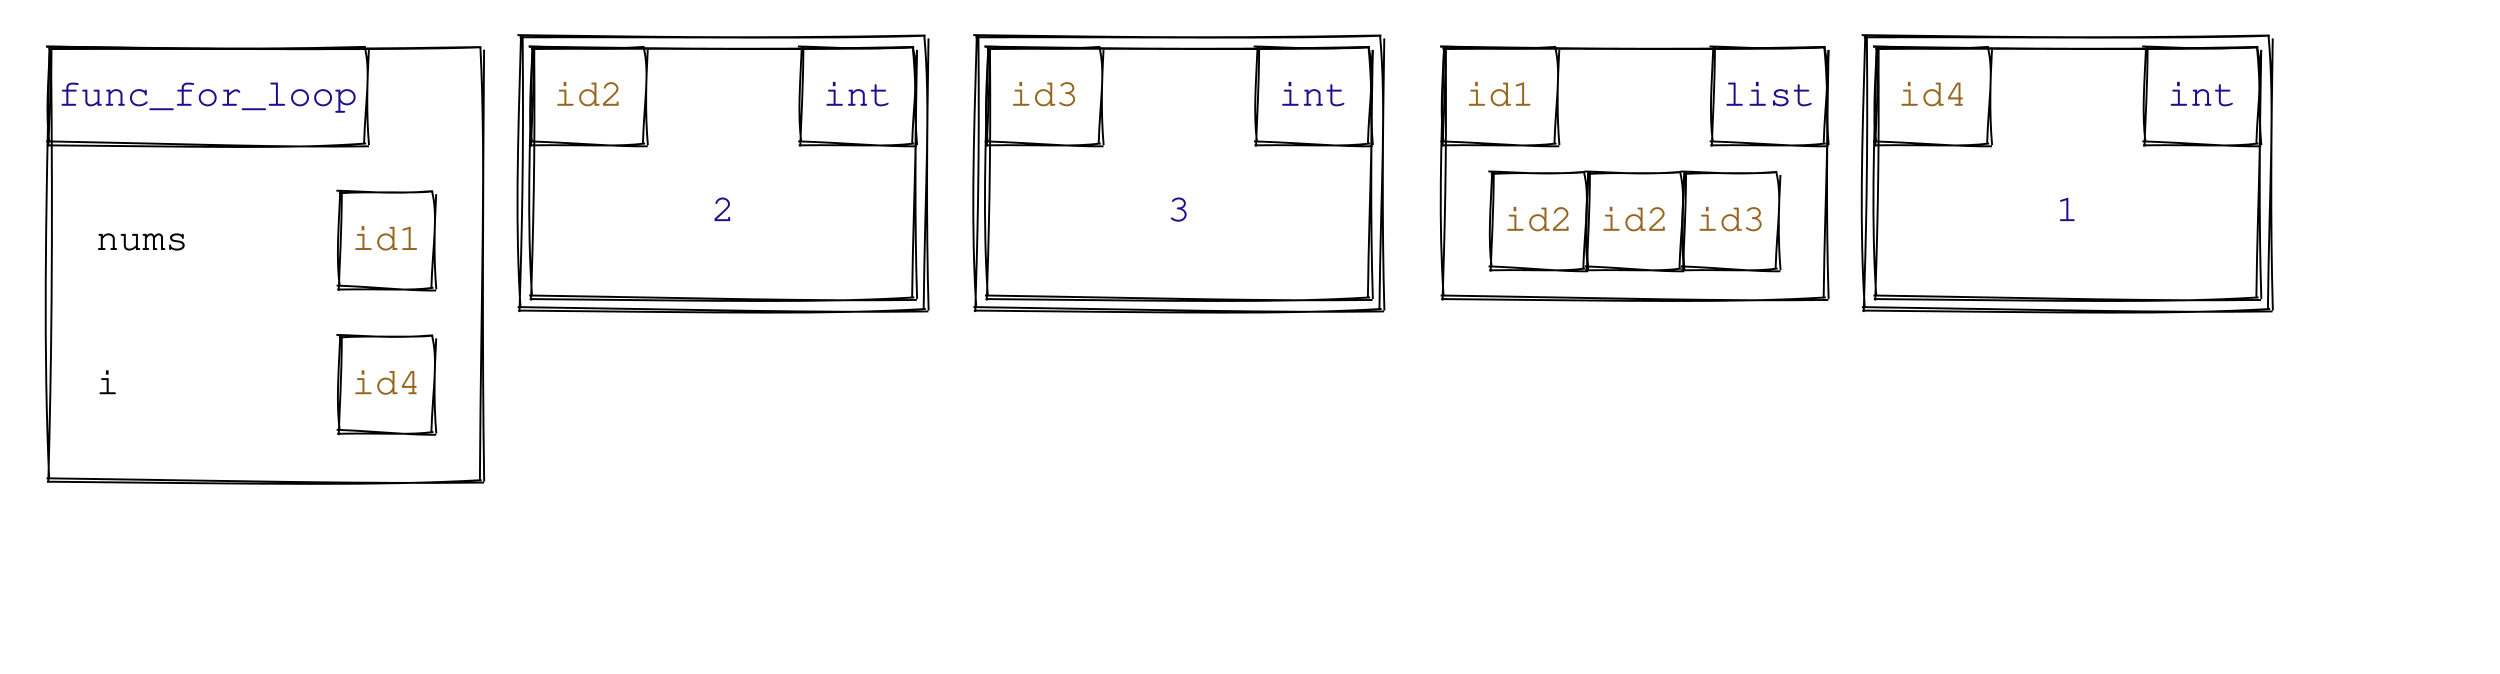
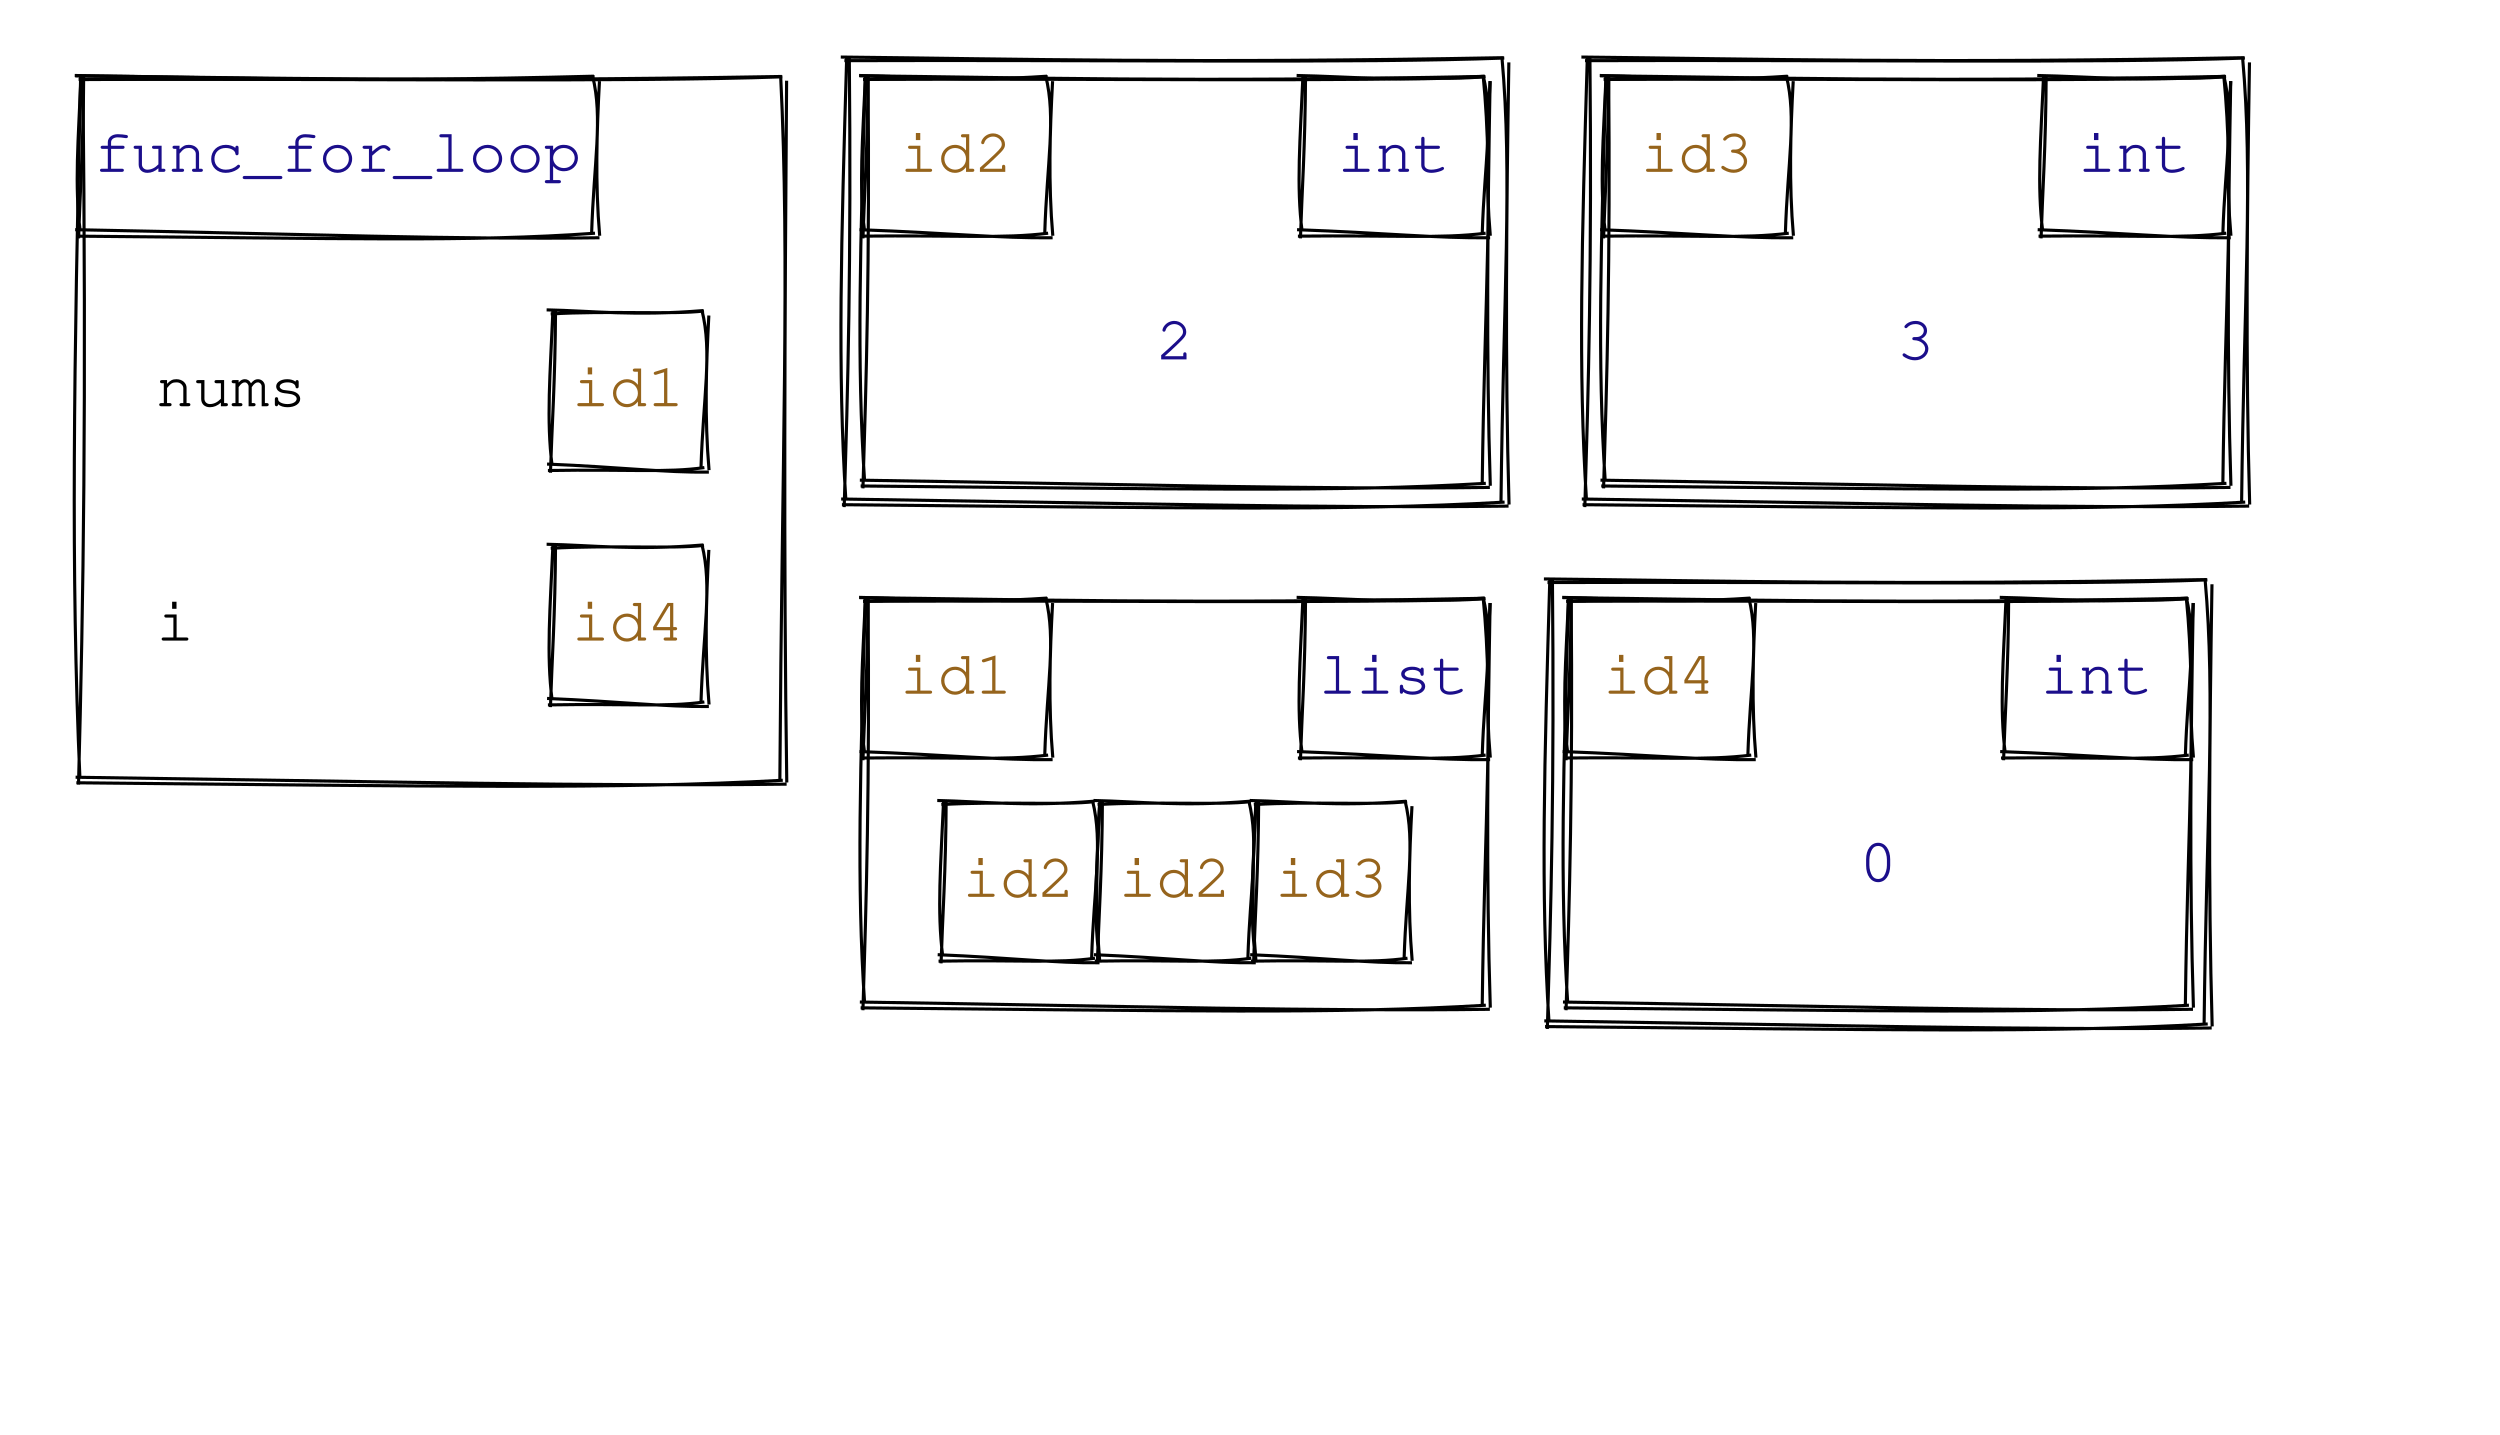
- <svg xmlns="http://www.w3.org/2000/svg" width="1300" height="350">
+ <svg xmlns="http://www.w3.org/2000/svg" width="800" height="459">
  <style>
        text {
            font-family: Consolas, Courier;
            font-size: 20px;
        }
        text.default {
            fill: rgb(0, 0, 0);
            text-anchor: middle;
        }
        text.attribute {
            fill: rgb(27, 14, 139);
            text-anchor: start;
        }
        text.variable {
            fill: rgb(0, 0, 0);
            text-anchor: start;
        }
        text.id { 
            fill: rgb(150, 100, 28);
            text-anchor: middle;
        }
        text.type {
            fill: rgb(27, 14, 139);
            text-anchor: middle;
        }
        text.value {
            fill: rgb(27, 14, 139);
            text-anchor: middle;
        }
        path {
            stroke: rgb(0, 0, 0);
        }
    </style>
  <g>
    <path d="M24.072 24.278 C83.29 24.842, 141.576 26.353, 250.207 24.47 M25.192 25.402 C112.117 25.154, 201.315 26.346, 250.383 24.582 M249.81 24.351 C252.785 84.446, 250.219 145.063, 249.551 249.84 M251.714 25.825 C251.153 102.629, 250.72 179.808, 251.768 250.385 M251.716 250.926 C189.007 251.691, 125.955 250.139, 24.192 248.717 M250.485 249.682 C195.888 252.654, 141.857 251.602, 24.43 250.487 M25.122 251.097 C26.698 191.388, 27.651 130.866, 26.524 24.084 M25.582 249.196 C22.621 182.972, 23.687 116.967, 25.809 24.34" stroke="rgb(0, 0, 0)" stroke-width="1" fill="none" />
  </g>
  <g>
    <path d="M174.917 99.157 C189.414 99.452, 202.823 101.217, 225.074 99.382 M176.224 100.47 C194.497 99.354, 215.424 100.746, 225.279 99.512 M224.614 99.244 C228.001 112.835, 225.012 127.036, 224.312 149.813 M226.831 100.962 C225.953 117.128, 225.449 133.733, 226.895 150.449 M226.836 151.081 C212.802 151.264, 198.367 149.452, 175.057 148.503 M225.399 149.628 C213.161 151.342, 201.584 150.114, 175.334 150.568 M176.142 151.278 C176.568 137.087, 177.678 121.949, 177.775 98.933 M176.678 149.063 C174.806 134.399, 176.048 119.991, 176.942 99.231" stroke="rgb(0, 0, 0)" stroke-width="1" fill="none" />
  </g>
  <text x="50" y="130" class="variable">nums</text>
  <text x="201" y="130" class="id">id1</text>
  <g>
    <path d="M174.917 174.157 C189.414 174.452, 202.823 176.217, 225.074 174.382 M176.224 175.47 C194.497 174.354, 215.424 175.746, 225.279 174.512 M224.614 174.244 C228.001 187.835, 225.012 202.036, 224.312 224.813 M226.831 175.962 C225.953 192.128, 225.449 208.733, 226.895 225.449 M226.836 226.081 C212.802 226.264, 198.367 224.452, 175.057 223.503 M225.399 224.628 C213.161 226.342, 201.584 225.114, 175.334 225.568 M176.142 226.278 C176.568 212.087, 177.678 196.949, 177.775 173.933 M176.678 224.063 C174.806 209.399, 176.048 194.991, 176.942 174.231" stroke="rgb(0, 0, 0)" stroke-width="1" fill="none" />
  </g>
  <text x="50" y="205" class="variable">i</text>
  <text x="201" y="205" class="id">id4</text>
  <g>
    <path d="M23.917 24.157 C68.052 24.692, 111.099 26.456, 190.074 24.382 M25.224 25.47 C88.633 24.898, 154.696 26.29, 190.279 24.512 M189.614 24.244 C193.001 37.835, 190.012 52.036, 189.312 74.813 M191.831 25.962 C190.953 42.128, 190.449 58.733, 191.895 75.449 M191.836 76.081 C145.702 76.732, 99.168 74.92, 24.057 73.503 M190.399 74.628 C150.224 77.499, 110.71 76.272, 24.334 75.568 M25.142 76.278 C25.568 62.087, 26.678 46.949, 26.775 23.933 M25.678 74.063 C23.806 59.399, 25.048 44.991, 25.942 24.231" stroke="rgb(0, 0, 0)" stroke-width="1" fill="none" />
  </g>
  <text x="108" y="55" class="type">func_for_loop</text>
  <g>
    <path d="M275.026 24.241 C327.675 24.786, 379.345 26.373, 475.167 24.444 M276.201 25.423 C352.958 25.052, 432.104 26.304, 475.352 24.561 M474.614 24.244 C478.037 59.113, 475.048 94.591, 474.312 154.813 M476.831 25.962 C476.056 69.776, 475.552 114.028, 476.895 155.449 M476.752 155.973 C421.23 156.682, 365.347 155.051, 275.151 153.652 M475.459 154.666 C427.115 157.555, 379.366 156.45, 275.401 155.512 M276.142 156.278 C277.213 121.205, 278.323 85.185, 277.775 23.933 M276.678 154.063 C274.085 115.833, 275.327 77.859, 276.942 24.231" stroke="rgb(0, 0, 0)" stroke-width="1" fill="none" />
  </g>
  <g>
    <path d="M269.047 18.258 C324.728 18.812, 379.452 20.365, 481.185 18.456 M270.197 19.413 C351.647 19.1, 435.432 20.325, 481.366 18.571 M480.614 18.244 C484.042 56.305, 481.053 94.974, 480.312 160.813 M482.831 19.962 C482.071 67.923, 481.567 116.323, 482.895 161.449 M482.736 161.952 C423.896 162.688, 364.705 161.093, 269.17 159.682 M481.471 160.673 C430.241 163.603, 379.593 162.523, 269.414 161.5 M270.142 162.278 C271.31 124.073, 272.42 84.92, 271.775 17.933 M270.678 160.063 C267.977 118.298, 269.219 76.789, 270.942 18.231" stroke="rgb(0, 0, 0)" stroke-width="1" fill="none" />
  </g>
  <text x="376" y="115" class="value">2</text>
  <g>
    <path d="M274.917 24.157 C291.969 24.473, 307.933 26.237, 335.074 24.382 M276.224 25.47 C298.388 24.401, 323.206 25.793, 335.279 24.512 M334.614 24.244 C338.001 37.835, 335.012 52.036, 334.312 74.813 M336.831 25.962 C335.953 42.128, 335.449 58.733, 336.895 75.449 M336.836 76.081 C320.035 76.304, 302.833 74.492, 275.057 73.503 M335.399 74.628 C320.753 76.441, 306.767 75.214, 275.334 75.568 M276.142 76.278 C276.568 62.087, 277.678 46.949, 277.775 23.933 M276.678 74.063 C274.806 59.399, 276.048 44.991, 276.942 24.231" stroke="rgb(0, 0, 0)" stroke-width="1" fill="none" />
  </g>
  <g>
    <path d="M414.917 24.157 C431.969 24.473, 447.933 26.237, 475.074 24.382 M416.224 25.47 C438.388 24.401, 463.206 25.793, 475.279 24.512 M474.614 24.244 C478.001 37.835, 475.012 52.036, 474.312 74.813 M476.831 25.962 C475.953 42.128, 475.449 58.733, 476.895 75.449 M476.836 76.081 C460.035 76.304, 442.833 74.492, 415.057 73.503 M475.399 74.628 C460.753 76.441, 446.767 75.214, 415.334 75.568 M416.142 76.278 C416.568 62.087, 417.678 46.949, 417.775 23.933 M416.678 74.063 C414.806 59.399, 416.048 44.991, 416.942 24.231" stroke="rgb(0, 0, 0)" stroke-width="1" fill="none" />
  </g>
  <text x="306" y="55" class="id">id2</text>
  <text x="446" y="55" class="type">int</text>
  <g>
    <path d="M512.026 24.241 C564.675 24.786, 616.345 26.373, 712.167 24.444 M513.201 25.423 C589.958 25.052, 669.104 26.304, 712.352 24.561 M711.614 24.244 C715.037 59.113, 712.048 94.591, 711.312 154.813 M713.831 25.962 C713.056 69.776, 712.552 114.028, 713.895 155.449 M713.752 155.973 C658.23 156.682, 602.347 155.051, 512.151 153.652 M712.459 154.666 C664.115 157.555, 616.366 156.45, 512.401 155.512 M513.142 156.278 C514.213 121.205, 515.323 85.185, 514.775 23.933 M513.678 154.063 C511.085 115.833, 512.327 77.859, 513.942 24.231" stroke="rgb(0, 0, 0)" stroke-width="1" fill="none" />
  </g>
  <g>
    <path d="M506.047 18.258 C561.728 18.812, 616.452 20.365, 718.185 18.456 M507.197 19.413 C588.647 19.1, 672.432 20.325, 718.366 18.571 M717.614 18.244 C721.042 56.305, 718.053 94.974, 717.312 160.813 M719.831 19.962 C719.071 67.923, 718.567 116.323, 719.895 161.449 M719.736 161.952 C660.896 162.688, 601.705 161.093, 506.17 159.682 M718.471 160.673 C667.241 163.603, 616.593 162.523, 506.414 161.5 M507.142 162.278 C508.31 124.073, 509.42 84.92, 508.775 17.933 M507.678 160.063 C504.977 118.298, 506.219 76.789, 507.942 18.231" stroke="rgb(0, 0, 0)" stroke-width="1" fill="none" />
  </g>
  <text x="613" y="115" class="value">3</text>
  <g>
    <path d="M511.917 24.157 C528.969 24.473, 544.933 26.237, 572.074 24.382 M513.224 25.47 C535.388 24.401, 560.206 25.793, 572.279 24.512 M571.614 24.244 C575.001 37.835, 572.012 52.036, 571.312 74.813 M573.831 25.962 C572.953 42.128, 572.449 58.733, 573.895 75.449 M573.836 76.081 C557.035 76.304, 539.833 74.492, 512.057 73.503 M572.399 74.628 C557.753 76.441, 543.767 75.214, 512.334 75.568 M513.142 76.278 C513.568 62.087, 514.678 46.949, 514.775 23.933 M513.678 74.063 C511.806 59.399, 513.048 44.991, 513.942 24.231" stroke="rgb(0, 0, 0)" stroke-width="1" fill="none" />
  </g>
  <g>
    <path d="M651.917 24.157 C668.969 24.473, 684.933 26.237, 712.074 24.382 M653.224 25.47 C675.388 24.401, 700.206 25.793, 712.279 24.512 M711.614 24.244 C715.001 37.835, 712.012 52.036, 711.312 74.813 M713.831 25.962 C712.953 42.128, 712.449 58.733, 713.895 75.449 M713.836 76.081 C697.035 76.304, 679.833 74.492, 652.057 73.503 M712.399 74.628 C697.753 76.441, 683.767 75.214, 652.334 75.568 M653.142 76.278 C653.568 62.087, 654.678 46.949, 654.775 23.933 M653.678 74.063 C651.806 59.399, 653.048 44.991, 653.942 24.231" stroke="rgb(0, 0, 0)" stroke-width="1" fill="none" />
  </g>
  <text x="543" y="55" class="id">id3</text>
  <text x="683" y="55" class="type">int</text>
  <g>
-     <path d="M749.026 24.241 C801.675 24.786, 853.345 26.373, 949.167 24.444 M750.201 25.423 C826.958 25.052, 906.104 26.304, 949.352 24.561 M948.614 24.244 C952.037 59.113, 949.048 94.591, 948.312 154.813 M950.831 25.962 C950.056 69.776, 949.552 114.028, 950.895 155.449 M950.752 155.973 C895.23 156.682, 839.347 155.051, 749.151 153.652 M949.459 154.666 C901.115 157.555, 853.366 156.45, 749.401 155.512 M750.142 156.278 C751.213 121.205, 752.323 85.185, 751.775 23.933 M750.678 154.063 C748.085 115.833, 749.327 77.859, 750.942 24.231" stroke="rgb(0, 0, 0)" stroke-width="1" fill="none" />
+     <path d="M275.026 191.241 C327.675 191.786, 379.345 193.373, 475.167 191.444 M276.201 192.423 C352.958 192.052, 432.104 193.304, 475.352 191.561 M474.614 191.244 C478.037 226.113, 475.048 261.591, 474.312 321.813 M476.831 192.962 C476.056 236.776, 475.552 281.028, 476.895 322.449 M476.752 322.973 C421.23 323.682, 365.347 322.051, 275.151 320.652 M475.459 321.666 C427.115 324.555, 379.366 323.45, 275.401 322.512 M276.142 323.278 C277.213 288.205, 278.323 252.185, 277.775 190.933 M276.678 321.063 C274.085 282.833, 275.327 244.859, 276.942 191.231" stroke="rgb(0, 0, 0)" stroke-width="1" fill="none" />
  </g>
  <g>
-     <path d="M773.917 89.157 C788.414 89.452, 801.823 91.217, 824.074 89.382 M775.224 90.47 C793.497 89.354, 814.424 90.746, 824.279 89.512 M823.614 89.244 C827.001 102.835, 824.012 117.036, 823.312 139.813 M825.831 90.962 C824.953 107.128, 824.449 123.733, 825.895 140.449 M825.836 141.081 C811.802 141.264, 797.367 139.452, 774.057 138.503 M824.399 139.628 C812.161 141.342, 800.584 140.114, 774.334 140.568 M775.142 141.278 C775.568 127.087, 776.678 111.949, 776.775 88.933 M775.678 139.063 C773.806 124.399, 775.048 109.991, 775.942 89.231" stroke="rgb(0, 0, 0)" stroke-width="1" fill="none" />
+     <path d="M299.917 256.157 C314.414 256.452, 327.823 258.217, 350.074 256.382 M301.224 257.47 C319.497 256.354, 340.424 257.746, 350.279 256.512 M349.614 256.244 C353.001 269.835, 350.012 284.036, 349.312 306.813 M351.831 257.962 C350.953 274.128, 350.449 290.733, 351.895 307.449 M351.836 308.081 C337.802 308.264, 323.367 306.452, 300.057 305.503 M350.399 306.628 C338.161 308.342, 326.584 307.114, 300.334 307.568 M301.142 308.278 C301.568 294.087, 302.678 278.949, 302.775 255.933 M301.678 306.063 C299.806 291.399, 301.048 276.991, 301.942 256.231" stroke="rgb(0, 0, 0)" stroke-width="1" fill="none" />
  </g>
-   <text x="800" y="120" class="id">id2</text>
+   <text x="326" y="287" class="id">id2</text>
  <g>
-     <path d="M823.917 89.157 C838.414 89.452, 851.823 91.217, 874.074 89.382 M825.224 90.47 C843.497 89.354, 864.424 90.746, 874.279 89.512 M873.614 89.244 C877.001 102.835, 874.012 117.036, 873.312 139.813 M875.831 90.962 C874.953 107.128, 874.449 123.733, 875.895 140.449 M875.836 141.081 C861.802 141.264, 847.367 139.452, 824.057 138.503 M874.399 139.628 C862.161 141.342, 850.584 140.114, 824.334 140.568 M825.142 141.278 C825.568 127.087, 826.678 111.949, 826.775 88.933 M825.678 139.063 C823.806 124.399, 825.048 109.991, 825.942 89.231" stroke="rgb(0, 0, 0)" stroke-width="1" fill="none" />
+     <path d="M349.917 256.157 C364.414 256.452, 377.823 258.217, 400.074 256.382 M351.224 257.47 C369.497 256.354, 390.424 257.746, 400.279 256.512 M399.614 256.244 C403.001 269.835, 400.012 284.036, 399.312 306.813 M401.831 257.962 C400.953 274.128, 400.449 290.733, 401.895 307.449 M401.836 308.081 C387.802 308.264, 373.367 306.452, 350.057 305.503 M400.399 306.628 C388.161 308.342, 376.584 307.114, 350.334 307.568 M351.142 308.278 C351.568 294.087, 352.678 278.949, 352.775 255.933 M351.678 306.063 C349.806 291.399, 351.048 276.991, 351.942 256.231" stroke="rgb(0, 0, 0)" stroke-width="1" fill="none" />
  </g>
-   <text x="850" y="120" class="id">id2</text>
+   <text x="376" y="287" class="id">id2</text>
  <g>
-     <path d="M873.917 89.157 C888.414 89.452, 901.823 91.217, 924.074 89.382 M875.224 90.47 C893.497 89.354, 914.424 90.746, 924.279 89.512 M923.614 89.244 C927.001 102.835, 924.012 117.036, 923.312 139.813 M925.831 90.962 C924.953 107.128, 924.449 123.733, 925.895 140.449 M925.836 141.081 C911.802 141.264, 897.367 139.452, 874.057 138.503 M924.399 139.628 C912.161 141.342, 900.584 140.114, 874.334 140.568 M875.142 141.278 C875.568 127.087, 876.678 111.949, 876.775 88.933 M875.678 139.063 C873.806 124.399, 875.048 109.991, 875.942 89.231" stroke="rgb(0, 0, 0)" stroke-width="1" fill="none" />
+     <path d="M399.917 256.157 C414.414 256.452, 427.823 258.217, 450.074 256.382 M401.224 257.47 C419.497 256.354, 440.424 257.746, 450.279 256.512 M449.614 256.244 C453.001 269.835, 450.012 284.036, 449.312 306.813 M451.831 257.962 C450.953 274.128, 450.449 290.733, 451.895 307.449 M451.836 308.081 C437.802 308.264, 423.367 306.452, 400.057 305.503 M450.399 306.628 C438.161 308.342, 426.584 307.114, 400.334 307.568 M401.142 308.278 C401.568 294.087, 402.678 278.949, 402.775 255.933 M401.678 306.063 C399.806 291.399, 401.048 276.991, 401.942 256.231" stroke="rgb(0, 0, 0)" stroke-width="1" fill="none" />
  </g>
-   <text x="900" y="120" class="id">id3</text>
+   <text x="426" y="287" class="id">id3</text>
  <g>
-     <path d="M748.917 24.157 C765.969 24.473, 781.933 26.237, 809.074 24.382 M750.224 25.47 C772.388 24.401, 797.206 25.793, 809.279 24.512 M808.614 24.244 C812.001 37.835, 809.012 52.036, 808.312 74.813 M810.831 25.962 C809.953 42.128, 809.449 58.733, 810.895 75.449 M810.836 76.081 C794.035 76.304, 776.833 74.492, 749.057 73.503 M809.399 74.628 C794.753 76.441, 780.767 75.214, 749.334 75.568 M750.142 76.278 C750.568 62.087, 751.678 46.949, 751.775 23.933 M750.678 74.063 C748.806 59.399, 750.048 44.991, 750.942 24.231" stroke="rgb(0, 0, 0)" stroke-width="1" fill="none" />
+     <path d="M274.917 191.157 C291.969 191.473, 307.933 193.237, 335.074 191.382 M276.224 192.47 C298.388 191.401, 323.206 192.793, 335.279 191.512 M334.614 191.244 C338.001 204.835, 335.012 219.036, 334.312 241.813 M336.831 192.962 C335.953 209.128, 335.449 225.733, 336.895 242.449 M336.836 243.081 C320.035 243.304, 302.833 241.492, 275.057 240.503 M335.399 241.628 C320.753 243.441, 306.767 242.214, 275.334 242.568 M276.142 243.278 C276.568 229.087, 277.678 213.949, 277.775 190.933 M276.678 241.063 C274.806 226.399, 276.048 211.991, 276.942 191.231" stroke="rgb(0, 0, 0)" stroke-width="1" fill="none" />
  </g>
  <g>
-     <path d="M888.917 24.157 C905.969 24.473, 921.933 26.237, 949.074 24.382 M890.224 25.47 C912.388 24.401, 937.206 25.793, 949.279 24.512 M948.614 24.244 C952.001 37.835, 949.012 52.036, 948.312 74.813 M950.831 25.962 C949.953 42.128, 949.449 58.733, 950.895 75.449 M950.836 76.081 C934.035 76.304, 916.833 74.492, 889.057 73.503 M949.399 74.628 C934.753 76.441, 920.767 75.214, 889.334 75.568 M890.142 76.278 C890.568 62.087, 891.678 46.949, 891.775 23.933 M890.678 74.063 C888.806 59.399, 890.048 44.991, 890.942 24.231" stroke="rgb(0, 0, 0)" stroke-width="1" fill="none" />
+     <path d="M414.917 191.157 C431.969 191.473, 447.933 193.237, 475.074 191.382 M416.224 192.47 C438.388 191.401, 463.206 192.793, 475.279 191.512 M474.614 191.244 C478.001 204.835, 475.012 219.036, 474.312 241.813 M476.831 192.962 C475.953 209.128, 475.449 225.733, 476.895 242.449 M476.836 243.081 C460.035 243.304, 442.833 241.492, 415.057 240.503 M475.399 241.628 C460.753 243.441, 446.767 242.214, 415.334 242.568 M416.142 243.278 C416.568 229.087, 417.678 213.949, 417.775 190.933 M416.678 241.063 C414.806 226.399, 416.048 211.991, 416.942 191.231" stroke="rgb(0, 0, 0)" stroke-width="1" fill="none" />
  </g>
-   <text x="780" y="55" class="id">id1</text>
-   <text x="920" y="55" class="type">list</text>
+   <text x="306" y="222" class="id">id1</text>
+   <text x="446" y="222" class="type">list</text>
  <g>
-     <path d="M974.026 24.241 C1026.675 24.786, 1078.345 26.373, 1174.167 24.444 M975.201 25.423 C1051.958 25.052, 1131.104 26.304, 1174.352 24.561 M1173.614 24.244 C1177.037 59.113, 1174.048 94.591, 1173.312 154.813 M1175.831 25.962 C1175.056 69.776, 1174.552 114.028, 1175.895 155.449 M1175.752 155.973 C1120.23 156.682, 1064.347 155.051, 974.151 153.652 M1174.459 154.666 C1126.115 157.555, 1078.366 156.45, 974.401 155.512 M975.142 156.278 C976.213 121.205, 977.323 85.185, 976.775 23.933 M975.678 154.063 C973.085 115.833, 974.327 77.859, 975.942 24.231" stroke="rgb(0, 0, 0)" stroke-width="1" fill="none" />
+     <path d="M500.026 191.241 C552.675 191.786, 604.345 193.373, 700.167 191.444 M501.201 192.423 C577.958 192.052, 657.104 193.304, 700.352 191.561 M699.614 191.244 C703.037 226.113, 700.048 261.591, 699.312 321.813 M701.831 192.962 C701.056 236.776, 700.552 281.028, 701.895 322.449 M701.752 322.973 C646.23 323.682, 590.347 322.051, 500.151 320.652 M700.459 321.666 C652.115 324.555, 604.366 323.45, 500.401 322.512 M501.142 323.278 C502.213 288.205, 503.323 252.185, 502.775 190.933 M501.678 321.063 C499.085 282.833, 500.327 244.859, 501.942 191.231" stroke="rgb(0, 0, 0)" stroke-width="1" fill="none" />
  </g>
  <g>
-     <path d="M968.047 18.258 C1023.728 18.812, 1078.452 20.365, 1180.185 18.456 M969.197 19.413 C1050.647 19.1, 1134.432 20.325, 1180.366 18.571 M1179.614 18.244 C1183.042 56.305, 1180.053 94.974, 1179.312 160.813 M1181.831 19.962 C1181.071 67.923, 1180.567 116.323, 1181.895 161.449 M1181.736 161.952 C1122.896 162.688, 1063.705 161.093, 968.17 159.682 M1180.471 160.673 C1129.241 163.603, 1078.593 162.523, 968.414 161.5 M969.142 162.278 C970.31 124.073, 971.42 84.92, 970.775 17.933 M969.678 160.063 C966.977 118.298, 968.219 76.789, 969.942 18.231" stroke="rgb(0, 0, 0)" stroke-width="1" fill="none" />
+     <path d="M494.047 185.258 C549.728 185.812, 604.452 187.365, 706.185 185.456 M495.197 186.413 C576.647 186.1, 660.432 187.325, 706.366 185.571 M705.614 185.244 C709.042 223.305, 706.053 261.974, 705.312 327.813 M707.831 186.962 C707.071 234.923, 706.567 283.323, 707.895 328.449 M707.736 328.952 C648.896 329.688, 589.705 328.093, 494.17 326.682 M706.471 327.673 C655.241 330.603, 604.593 329.523, 494.414 328.5 M495.142 329.278 C496.31 291.073, 497.42 251.92, 496.775 184.933 M495.678 327.063 C492.977 285.298, 494.219 243.789, 495.942 185.231" stroke="rgb(0, 0, 0)" stroke-width="1" fill="none" />
  </g>
-   <text x="1075" y="115" class="value">1</text>
+   <text x="601" y="282" class="value">0</text>
  <g>
-     <path d="M973.917 24.157 C990.969 24.473, 1006.933 26.237, 1034.074 24.382 M975.224 25.47 C997.388 24.401, 1022.206 25.793, 1034.279 24.512 M1033.614 24.244 C1037.001 37.835, 1034.012 52.036, 1033.312 74.813 M1035.831 25.962 C1034.953 42.128, 1034.449 58.733, 1035.895 75.449 M1035.836 76.081 C1019.035 76.304, 1001.833 74.492, 974.057 73.503 M1034.399 74.628 C1019.753 76.441, 1005.767 75.214, 974.334 75.568 M975.142 76.278 C975.568 62.087, 976.678 46.949, 976.775 23.933 M975.678 74.063 C973.806 59.399, 975.048 44.991, 975.942 24.231" stroke="rgb(0, 0, 0)" stroke-width="1" fill="none" />
+     <path d="M499.917 191.157 C516.969 191.473, 532.933 193.237, 560.074 191.382 M501.224 192.47 C523.388 191.401, 548.206 192.793, 560.279 191.512 M559.614 191.244 C563.001 204.835, 560.012 219.036, 559.312 241.813 M561.831 192.962 C560.953 209.128, 560.449 225.733, 561.895 242.449 M561.836 243.081 C545.035 243.304, 527.833 241.492, 500.057 240.503 M560.399 241.628 C545.753 243.441, 531.767 242.214, 500.334 242.568 M501.142 243.278 C501.568 229.087, 502.678 213.949, 502.775 190.933 M501.678 241.063 C499.806 226.399, 501.048 211.991, 501.942 191.231" stroke="rgb(0, 0, 0)" stroke-width="1" fill="none" />
  </g>
  <g>
-     <path d="M1113.917 24.157 C1130.969 24.473, 1146.933 26.237, 1174.074 24.382 M1115.224 25.47 C1137.388 24.401, 1162.206 25.793, 1174.279 24.512 M1173.614 24.244 C1177.001 37.835, 1174.012 52.036, 1173.312 74.813 M1175.831 25.962 C1174.953 42.128, 1174.449 58.733, 1175.895 75.449 M1175.836 76.081 C1159.035 76.304, 1141.833 74.492, 1114.057 73.503 M1174.399 74.628 C1159.753 76.441, 1145.767 75.214, 1114.334 75.568 M1115.142 76.278 C1115.568 62.087, 1116.678 46.949, 1116.775 23.933 M1115.678 74.063 C1113.806 59.399, 1115.048 44.991, 1115.942 24.231" stroke="rgb(0, 0, 0)" stroke-width="1" fill="none" />
+     <path d="M639.917 191.157 C656.969 191.473, 672.933 193.237, 700.074 191.382 M641.224 192.47 C663.388 191.401, 688.206 192.793, 700.279 191.512 M699.614 191.244 C703.001 204.835, 700.012 219.036, 699.312 241.813 M701.831 192.962 C700.953 209.128, 700.449 225.733, 701.895 242.449 M701.836 243.081 C685.035 243.304, 667.833 241.492, 640.057 240.503 M700.399 241.628 C685.753 243.441, 671.767 242.214, 640.334 242.568 M641.142 243.278 C641.568 229.087, 642.678 213.949, 642.775 190.933 M641.678 241.063 C639.806 226.399, 641.048 211.991, 641.942 191.231" stroke="rgb(0, 0, 0)" stroke-width="1" fill="none" />
  </g>
-   <text x="1005" y="55" class="id">id4</text>
-   <text x="1145" y="55" class="type">int</text>
+   <text x="531" y="222" class="id">id4</text>
+   <text x="671" y="222" class="type">int</text>
</svg>
